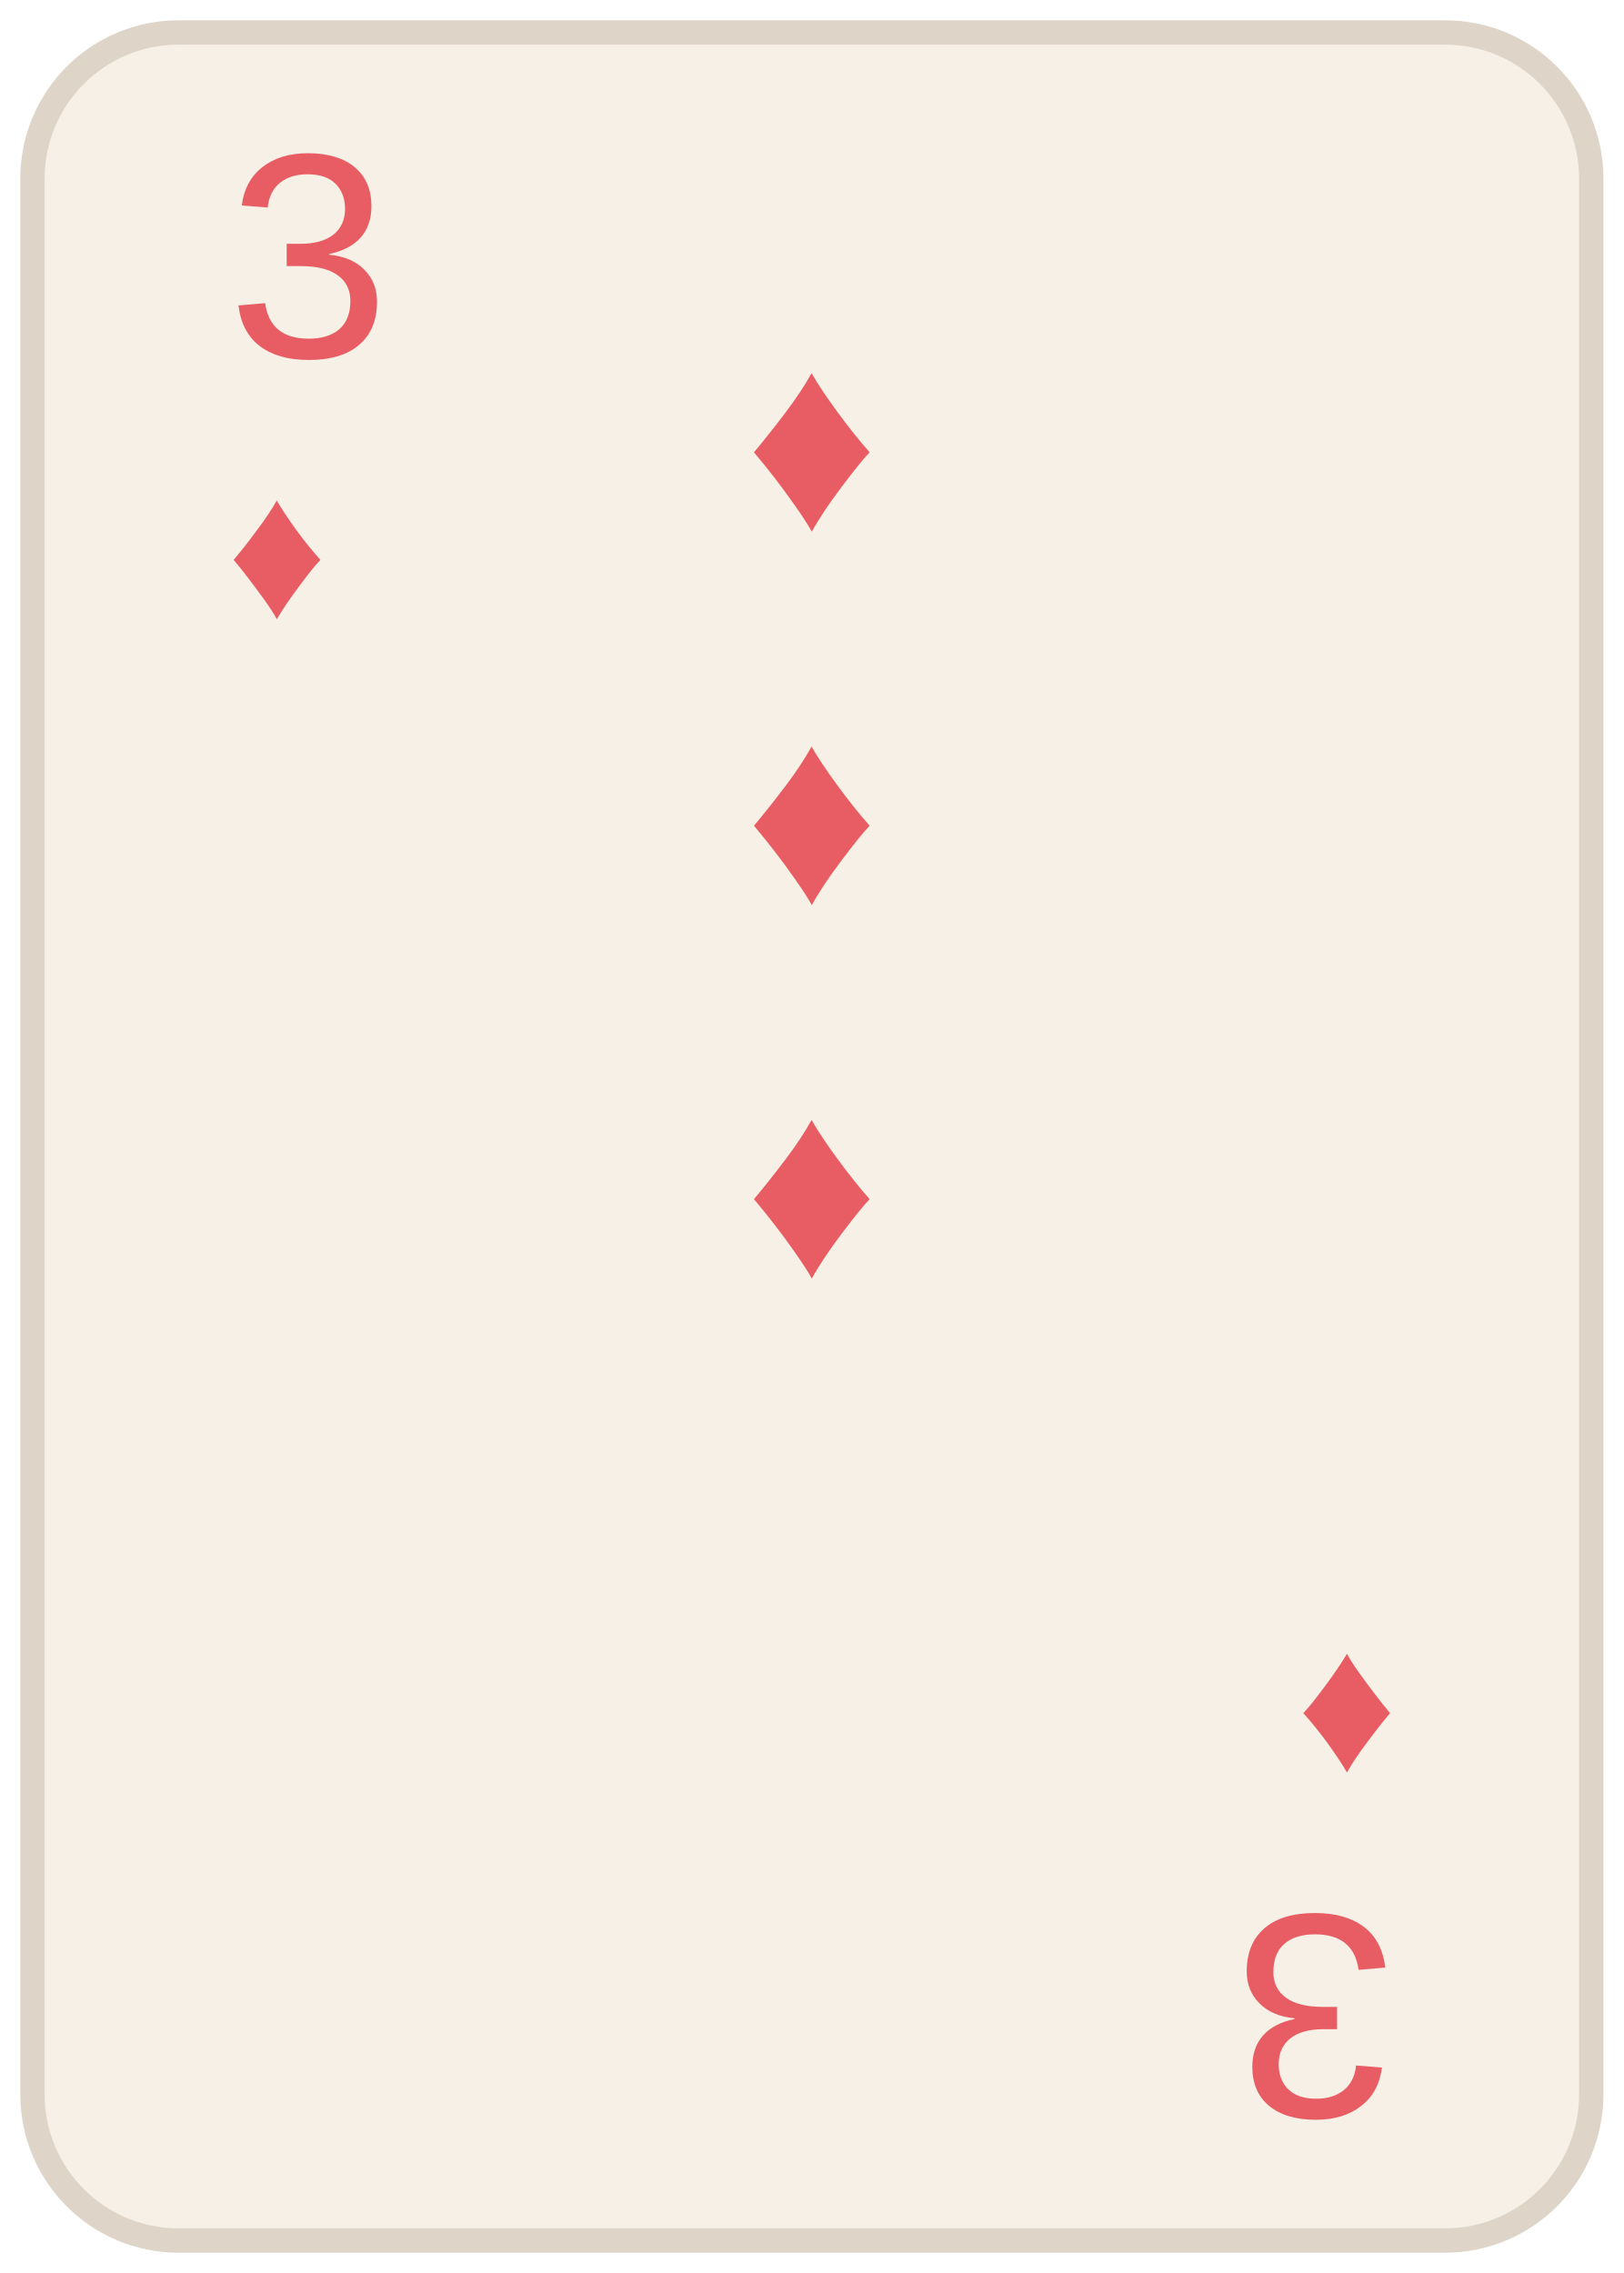
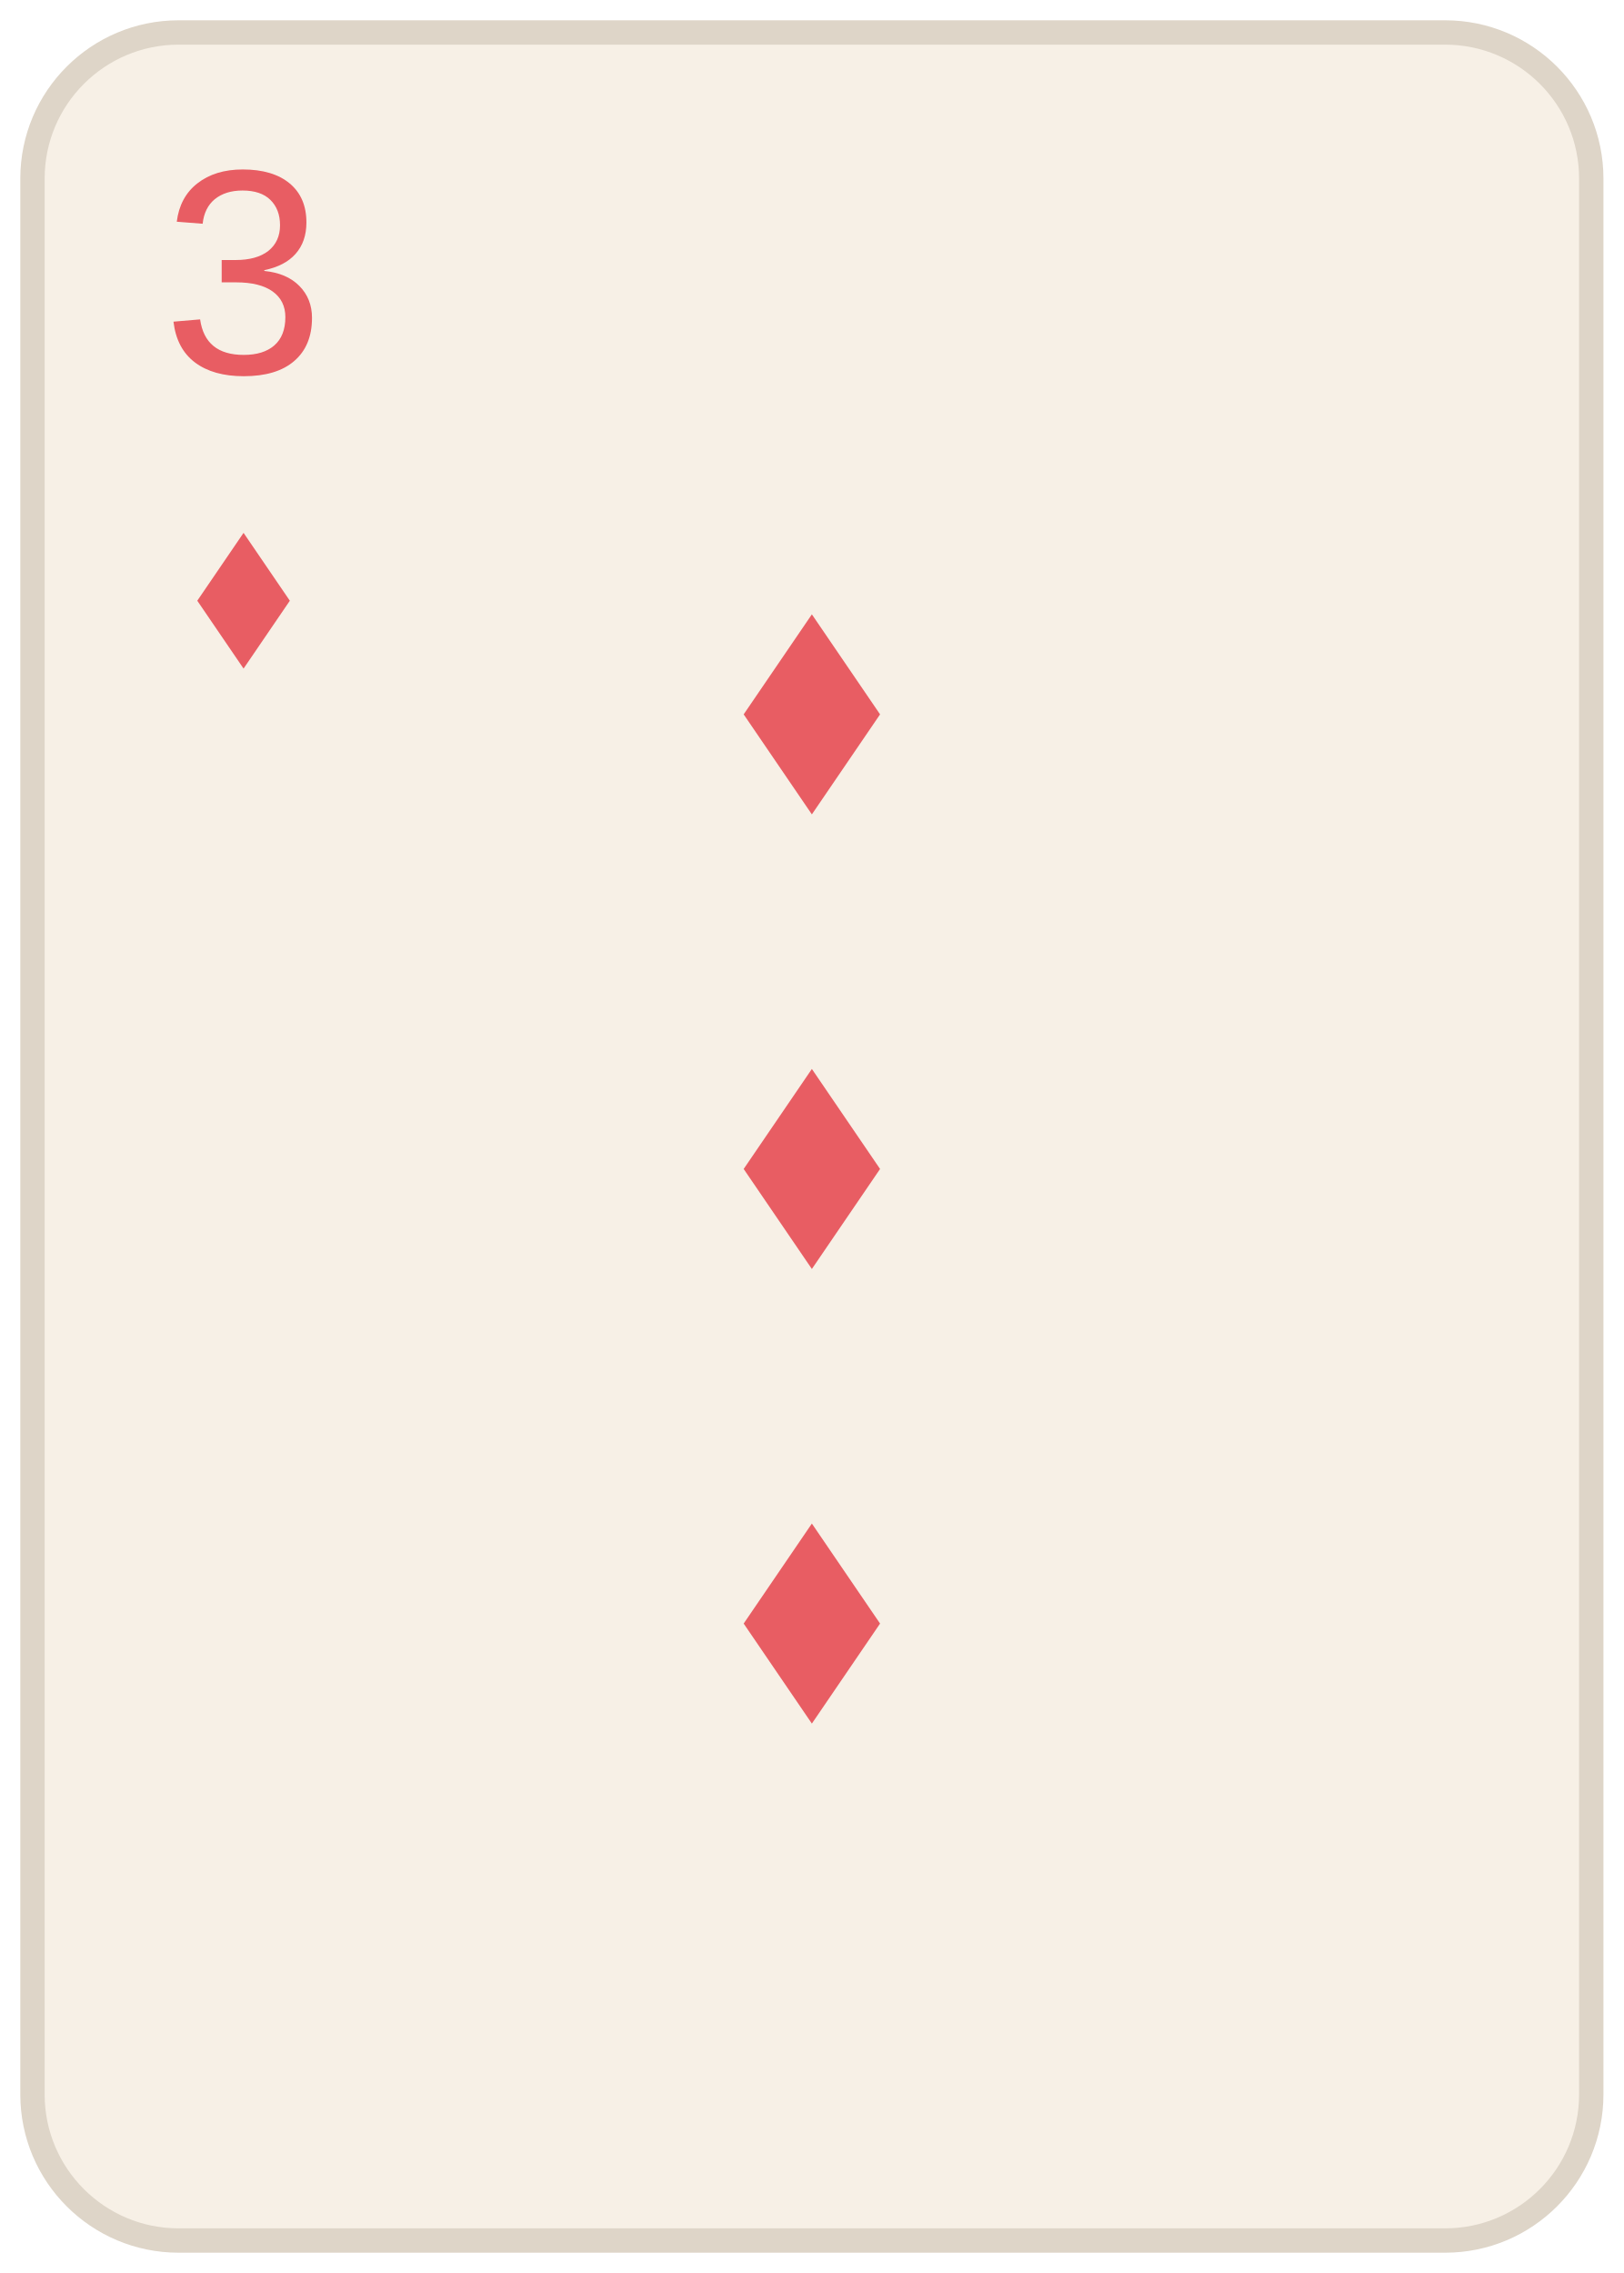
- <svg xmlns="http://www.w3.org/2000/svg" viewBox="0 0 100 140" role="img" aria-label="3 of D">
+ <svg xmlns="http://www.w3.org/2000/svg" viewBox="0 0 100 140" role="img" aria-label="3 of Diamonds">
  <rect x="2" y="2" width="96" height="136" rx="9" fill="#f7f0e6" stroke="#ded5c8" stroke-width="1.5" />
-   <text x="14" y="22" fill="#e85d63" font-family="Haskoy, -apple-system, Segoe UI, Arial, sans-serif" font-size="18" font-weight="500">3</text>
-   <text x="14" y="38" fill="#e85d63" font-family="Haskoy, -apple-system, Segoe UI, Arial, sans-serif" font-size="12" font-weight="500">♦</text>
+   <text font-family="Haskoy, -apple-system, Segoe UI, Arial, sans-serif" font-weight="500" x="15" y="23" fill="#e85d63" font-size="18" text-anchor="middle">3</text>
+   <polygon points="0,-22 15,0 0,22 -15,0" fill="#e85d63" transform="translate(15 37) scale(0.19)" />
  <g>
-     <text x="50" y="27" text-anchor="middle" dominant-baseline="central" fill="#e85d63" font-family="Haskoy, -apple-system, Segoe UI, Arial, sans-serif" font-size="16" font-weight="500">♦</text>
-     <text x="50" y="50" text-anchor="middle" dominant-baseline="central" fill="#e85d63" font-family="Haskoy, -apple-system, Segoe UI, Arial, sans-serif" font-size="16" font-weight="500">♦</text>
-     <text x="50" y="73" text-anchor="middle" dominant-baseline="central" fill="#e85d63" font-family="Haskoy, -apple-system, Segoe UI, Arial, sans-serif" font-size="16" font-weight="500">♦</text>
-   </g>
-   <g transform="rotate(180 50 70)">
-     <text x="14" y="22" fill="#e85d63" font-family="Haskoy, -apple-system, Segoe UI, Arial, sans-serif" font-size="18" font-weight="500">3</text>
-     <text x="14" y="38" fill="#e85d63" font-family="Haskoy, -apple-system, Segoe UI, Arial, sans-serif" font-size="12" font-weight="500">♦</text>
+     <polygon points="0,-22 15,0 0,22 -15,0" fill="#e85d63" transform="translate(50 44) scale(0.28)" />
+     <polygon points="0,-22 15,0 0,22 -15,0" fill="#e85d63" transform="translate(50 72) scale(0.28)" />
+     <polygon points="0,-22 15,0 0,22 -15,0" fill="#e85d63" transform="translate(50 100) scale(0.28)" />
  </g>
</svg>
